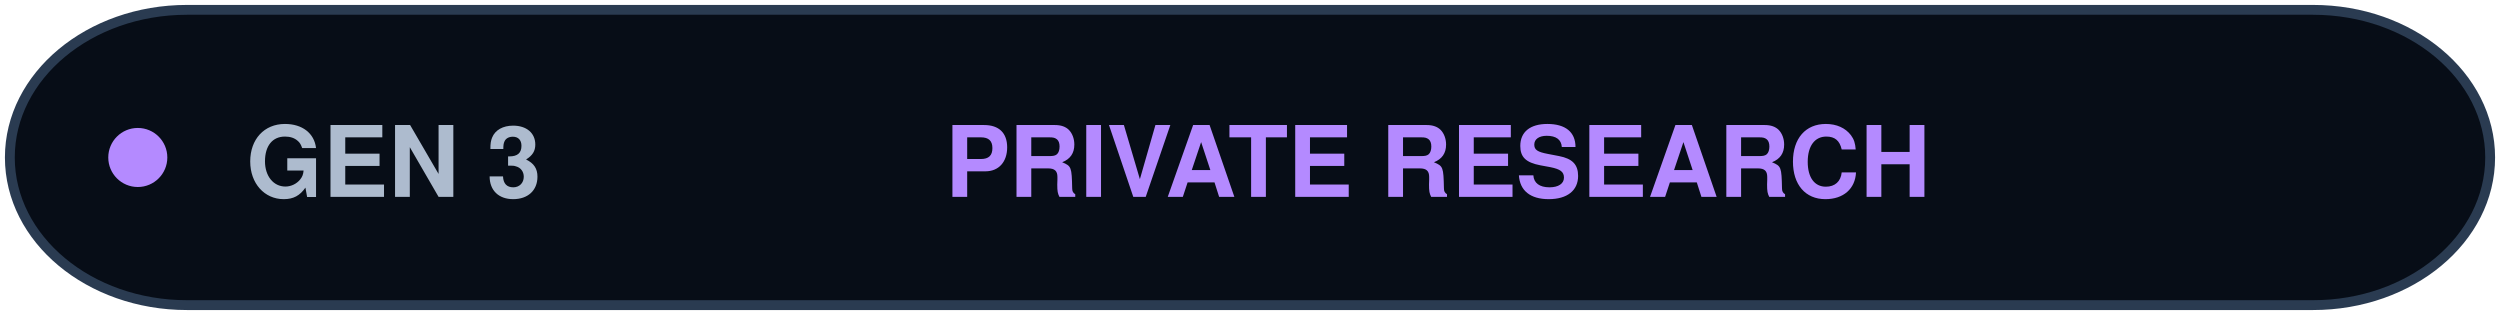
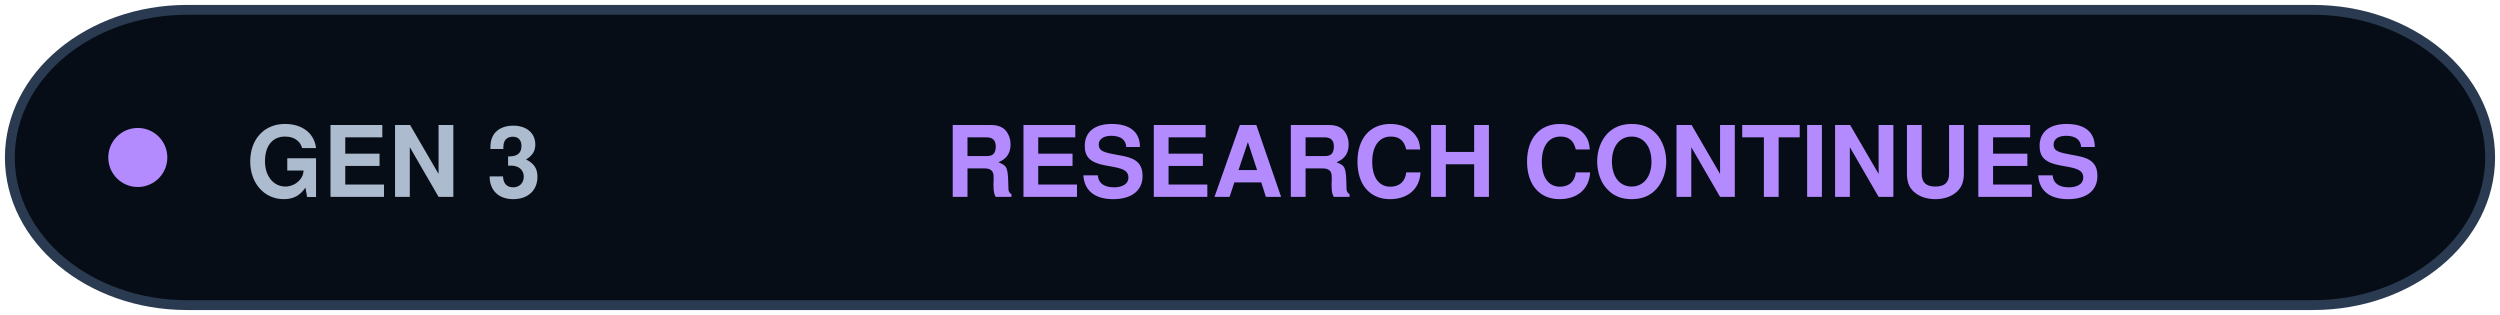
<svg xmlns="http://www.w3.org/2000/svg" width="254" height="32" viewBox="0 0 254 32" role="img" aria-labelledby="title description">
  <rect x="1" y="1" width="252" height="30" rx="18" fill="#070d17" stroke="#2a3b51" />
  <circle cx="14" cy="16" r="3" fill="#b48aff" />
  <text x="25" y="20" font-family="Helvetica,Arial,sans-serif" font-size="10" font-weight="700" fill="#adbbce">GEN 3</text>
-   <text x="96" y="20" font-family="Helvetica,Arial,sans-serif" font-size="10" font-weight="700" fill="#b48aff">PRIVATE RESEARCH</text>
+   <text x="96" y="20" font-family="Helvetica,Arial,sans-serif" font-size="10" font-weight="700" fill="#b48aff">RESEARCH CONTINUES</text>
</svg>
